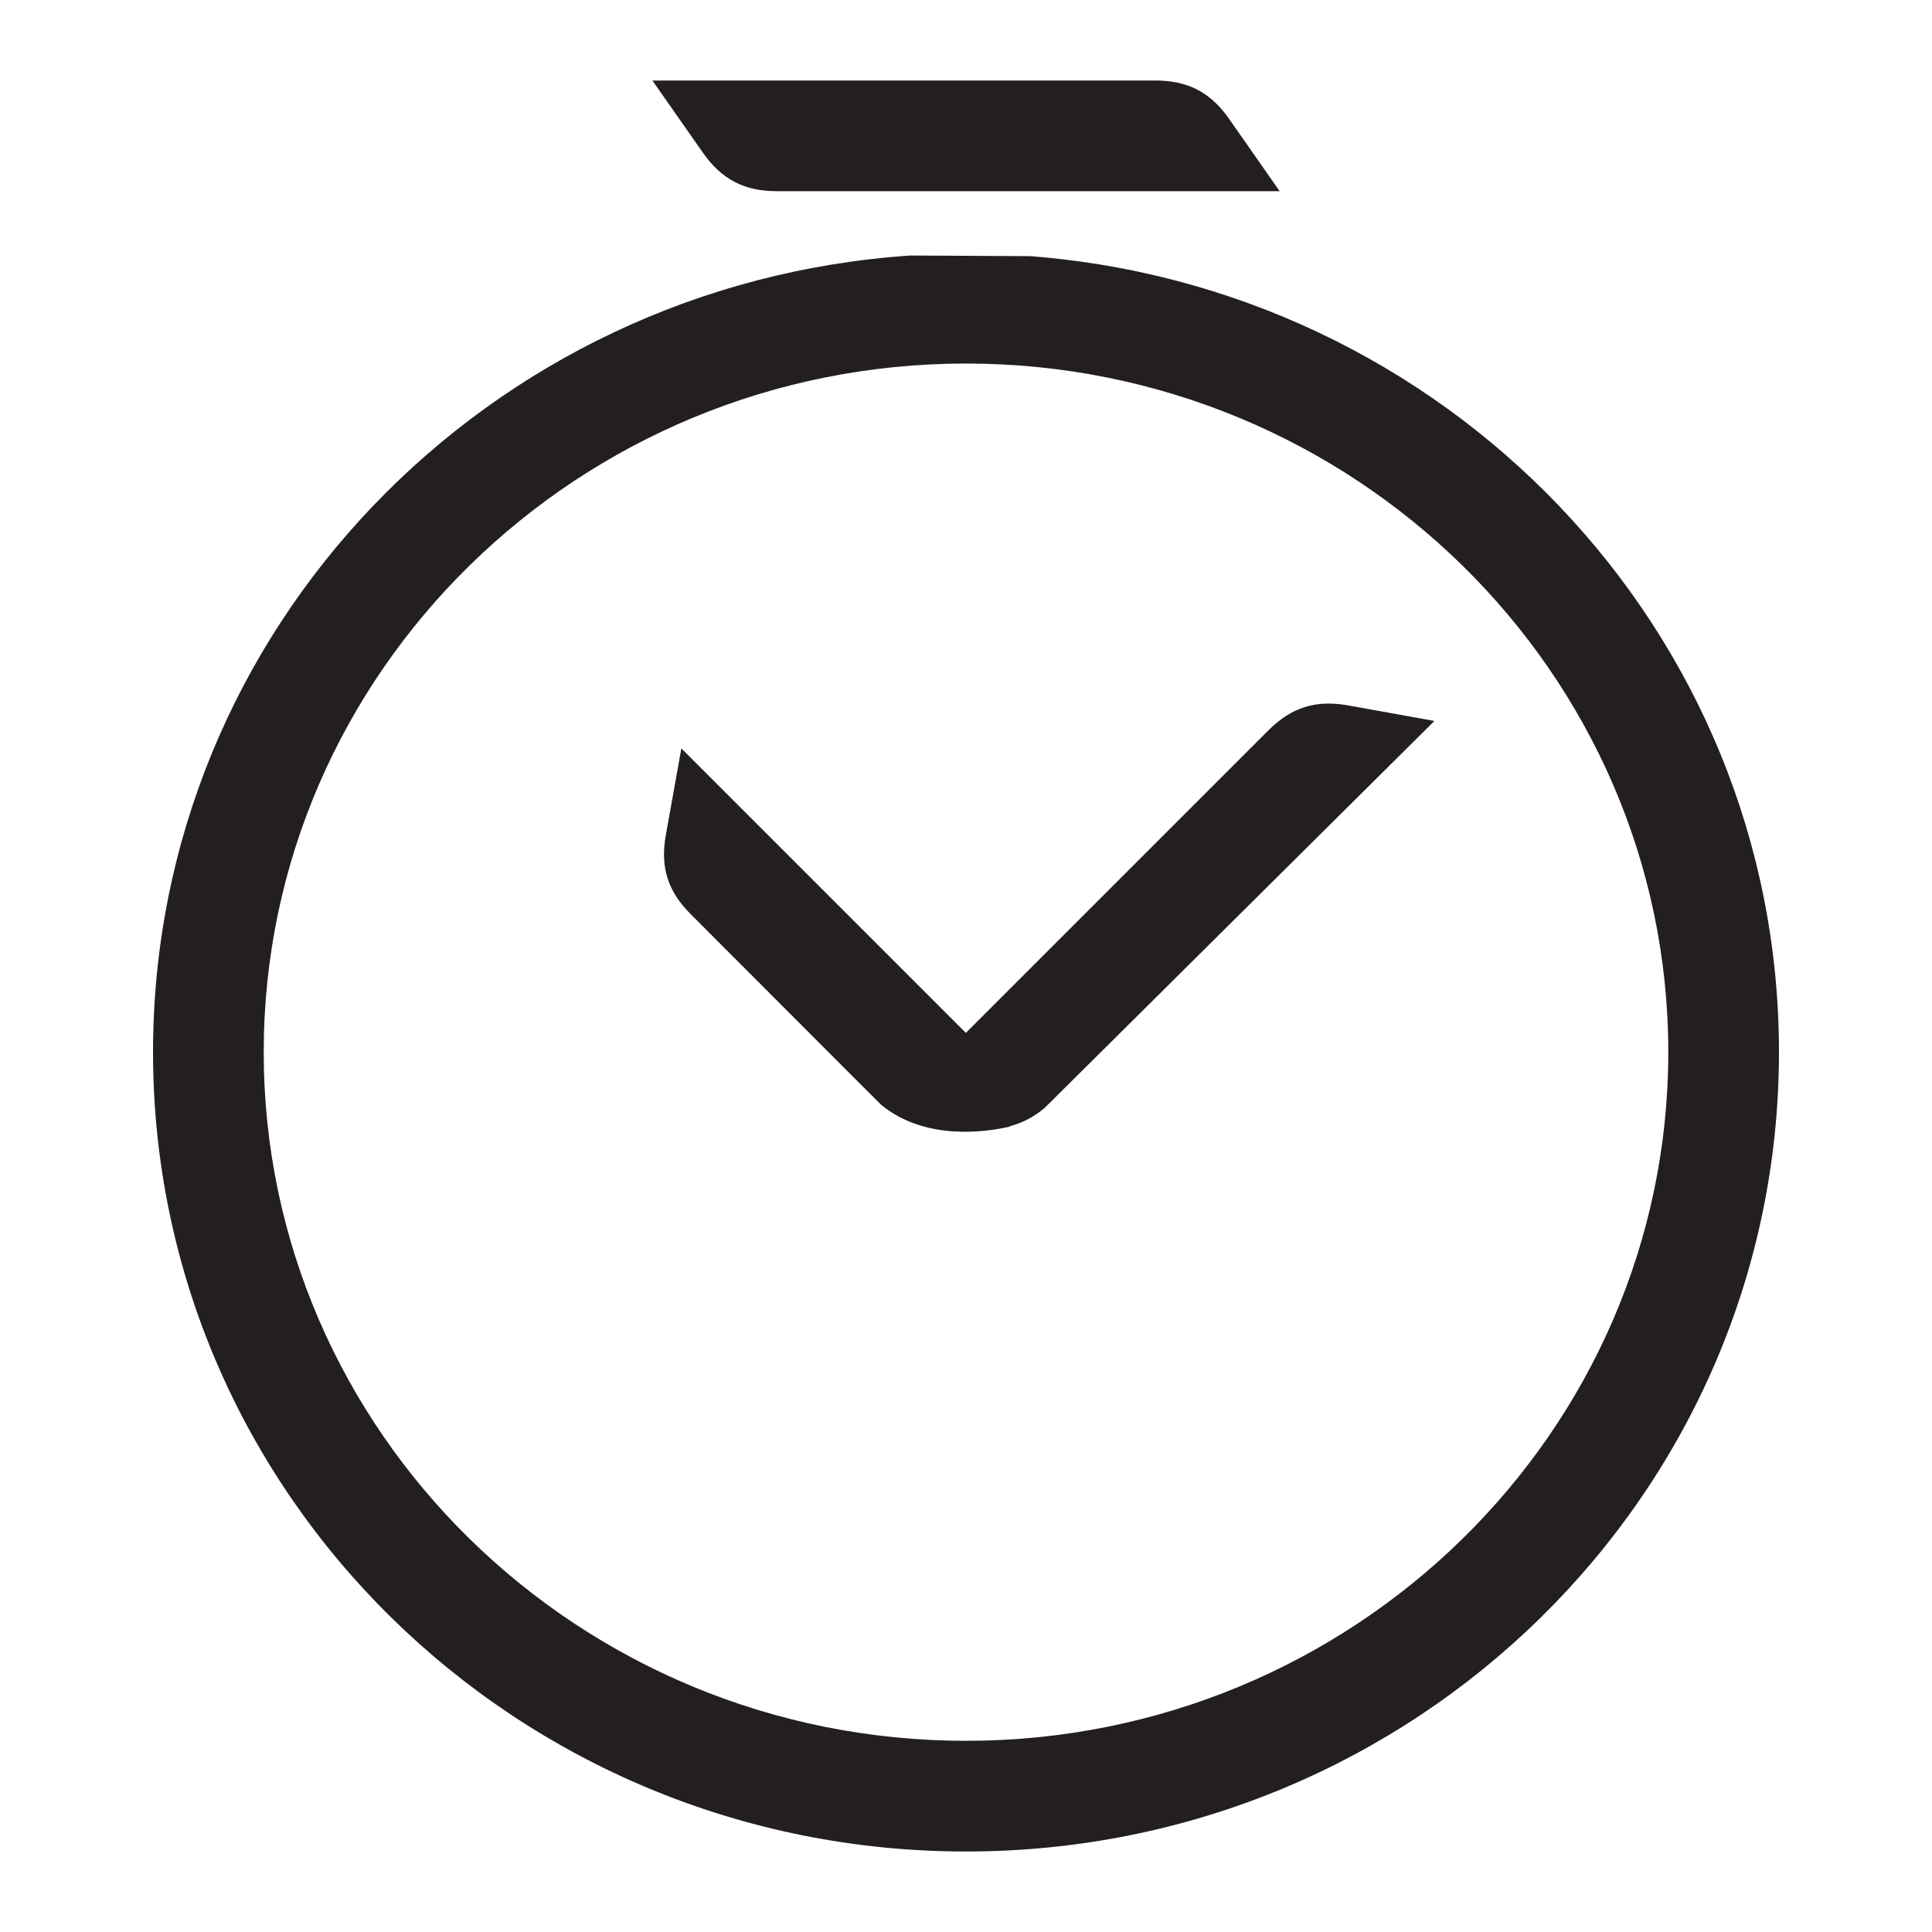
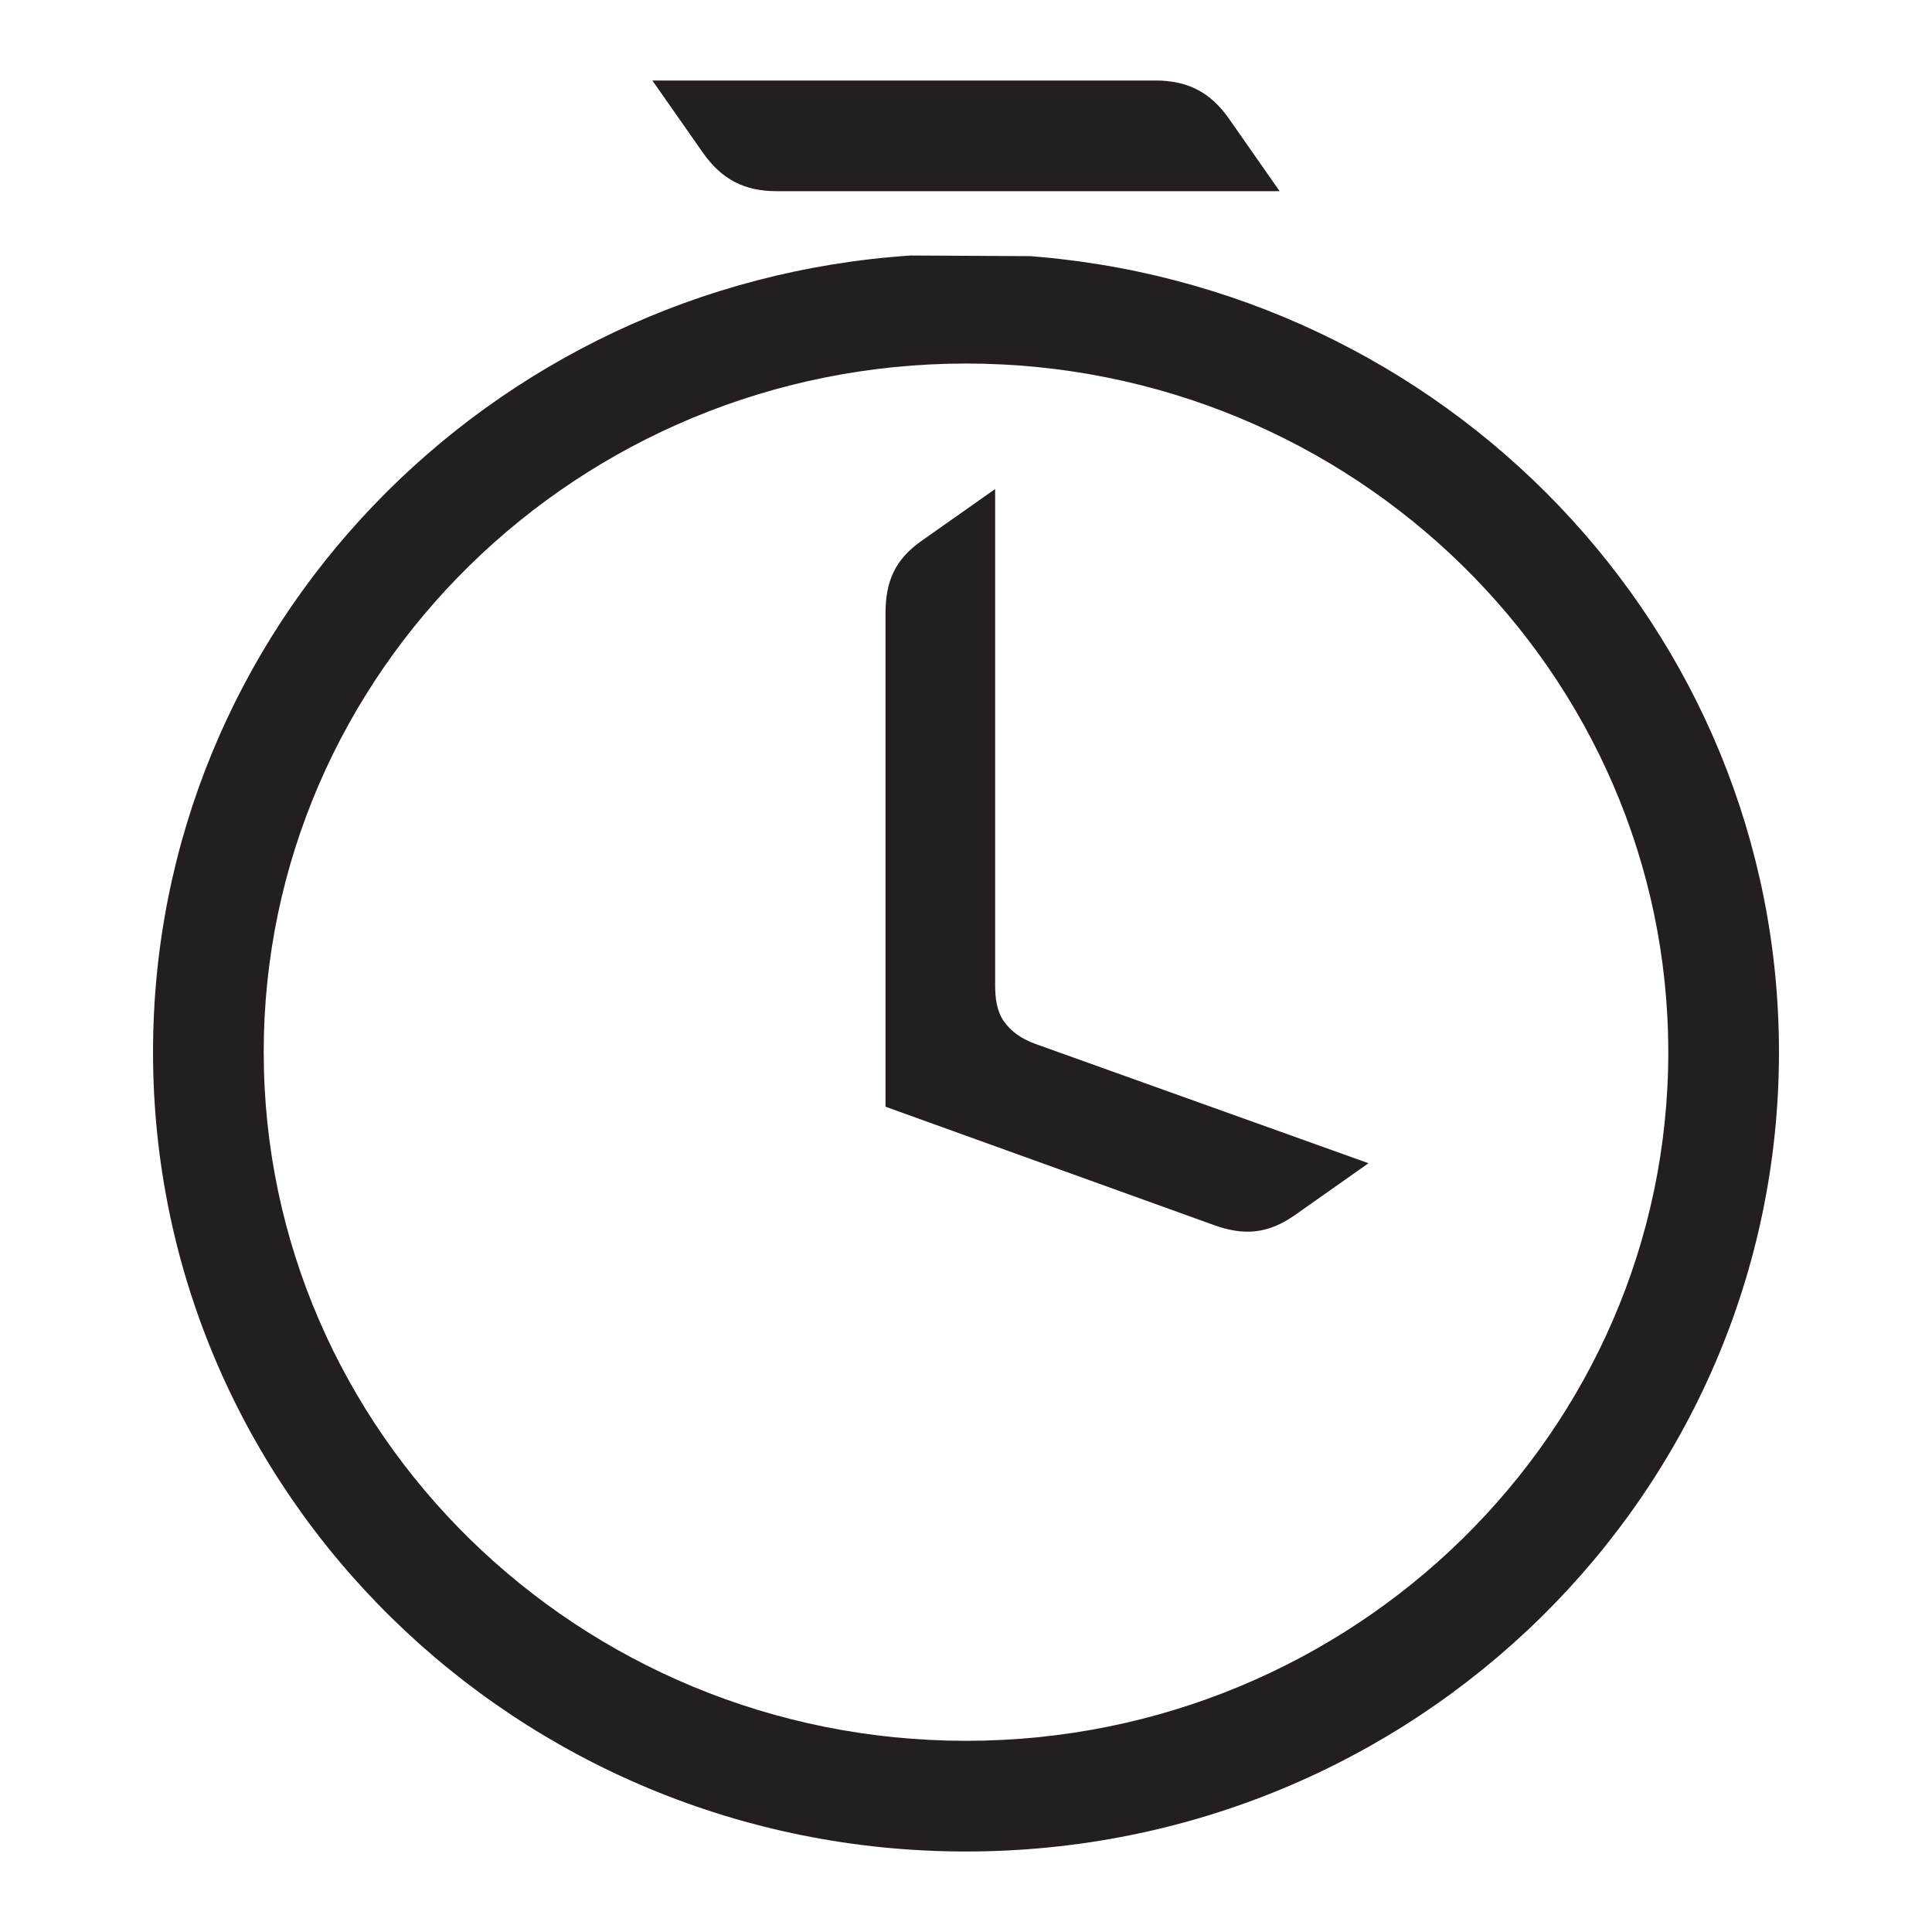
- <svg xmlns="http://www.w3.org/2000/svg" version="1.1" id="Layer" x="0px" y="0px" width="24px" height="24px" viewBox="0 0 24 24" style="enable-background:new 0 0 24 24;" xml:space="preserve">
-   <path style="fill:#231F20;" d="M12.79,3.182l-1.477-0.008c-5.255,0.35-9.412,4.64-9.412,9.896C1.901,18.556,6.423,23,12,23  c5.578,0,10.099-4.444,10.099-9.93c0-5.257-4.156-9.547-9.412-9.896L12.79,3.182z M15.896,2.375L15.27,1.479  C15.038,1.146,14.755,1,14.351,1H8.104l0.627,0.896c0.232,0.331,0.514,0.479,0.917,0.479H15.896z M12,21.625  c-4.811,0-8.724-3.838-8.724-8.555S7.189,4.516,12,4.516s8.724,3.838,8.724,8.555S16.811,21.625,12,21.625z M17.819,8.956  l-4.842,4.807c-0.14,0.118-0.281,0.186-0.428,0.226c-0.003,0.003-0.004,0.003-0.005,0.003c0,0,0,0,0,0.003  c-0.271,0.064-1.045,0.186-1.598-0.271l-0.313-0.312L8.58,11.356c-0.285-0.284-0.38-0.585-0.309-0.982l0.193-1.077l3.534,3.534  l3.76-3.76c0.286-0.284,0.587-0.379,0.984-0.309L17.819,8.956z" />
+ <svg xmlns="http://www.w3.org/2000/svg" version="1.1" id="Layer" x="0px" y="0px" width="24px" height="24px" viewBox="0 0 24 24" enable-background="new 0 0 24 24" xml:space="preserve">
+   <path fill="#231F20" d="M12.79,3.182l-1.477-0.008c-5.255,0.35-9.412,4.64-9.412,9.896C1.901,18.556,6.423,23,12,23  c5.578,0,10.099-4.444,10.099-9.93c0-5.257-4.156-9.547-9.412-9.896L12.79,3.182z M15.896,2.375L15.27,1.479  C15.038,1.146,14.755,1,14.351,1H8.104l0.627,0.896c0.232,0.331,0.514,0.479,0.917,0.479H15.896z M12,21.625  c-4.811,0-8.724-3.838-8.724-8.555S7.189,4.516,12,4.516s8.724,3.838,8.724,8.555S16.811,21.625,12,21.625z M12.868,12.97  c-0.175-0.062-0.307-0.155-0.396-0.281s-0.111-0.282-0.11-0.468l0-6.146L11.446,6.72C11.117,6.952,10.999,7.223,11,7.626v6.122  l4.079,1.47c0.379,0.137,0.676,0.108,1.006-0.123L17,14.45L12.868,12.97z" />
</svg>
